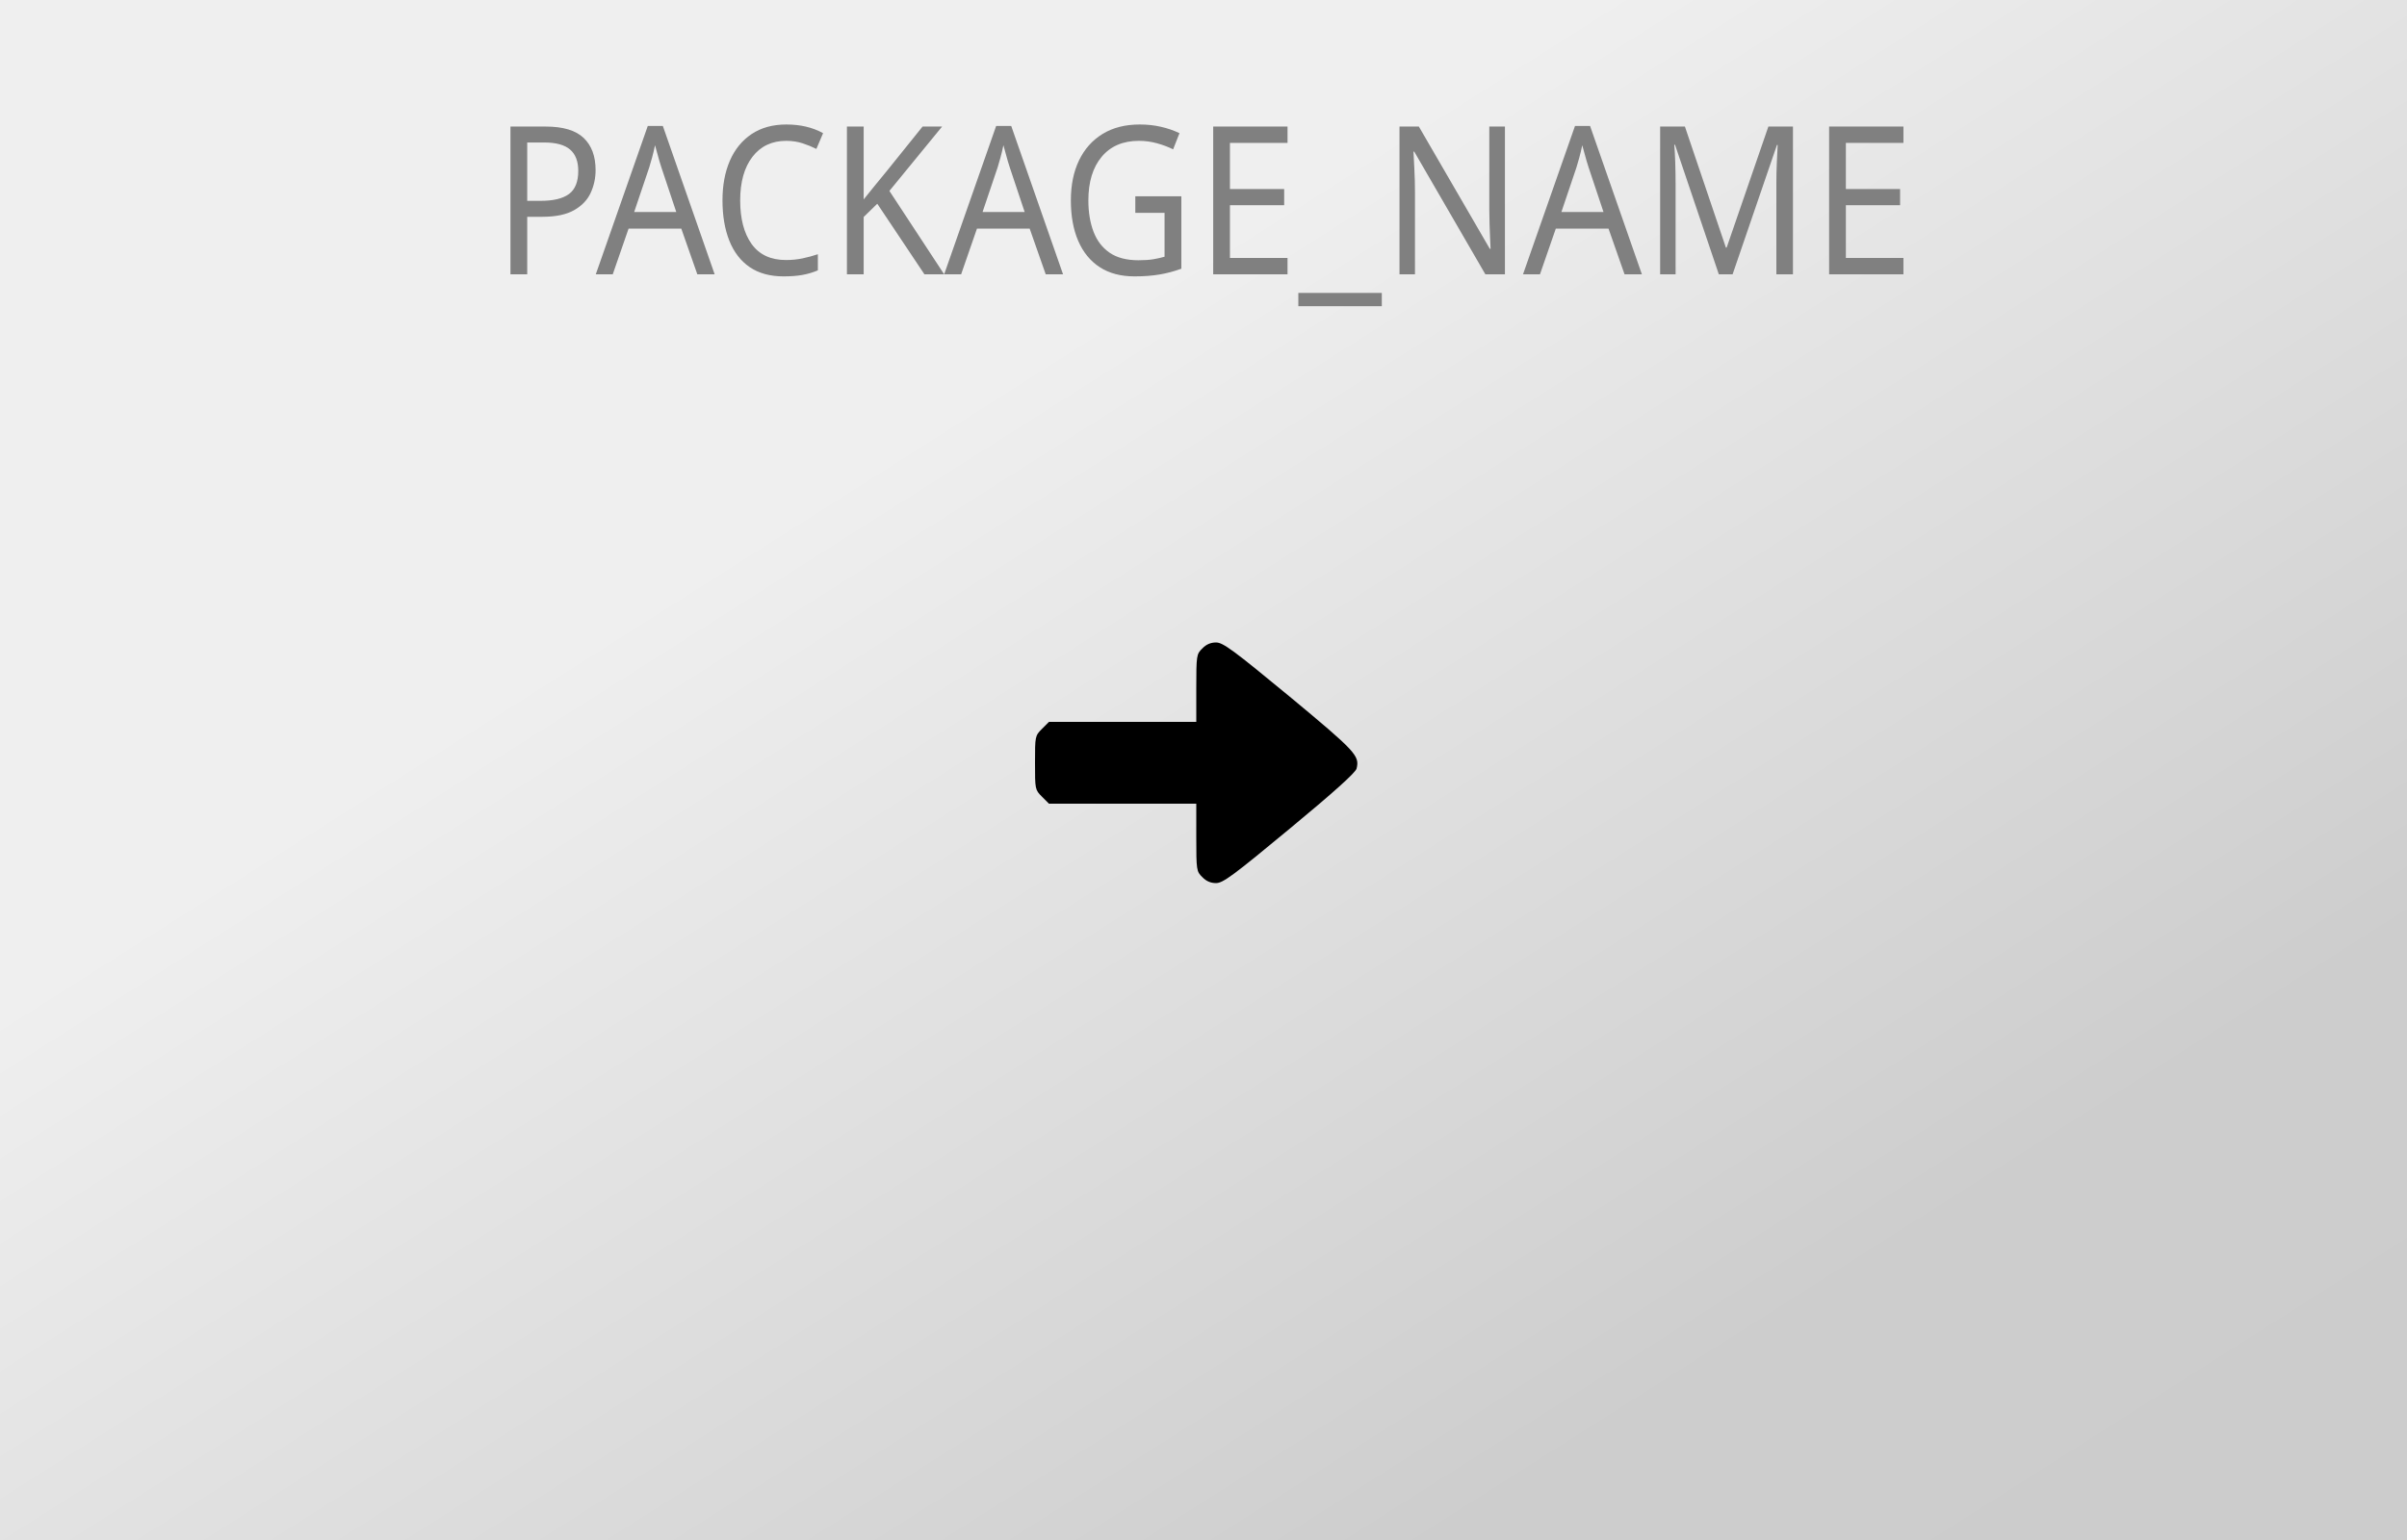
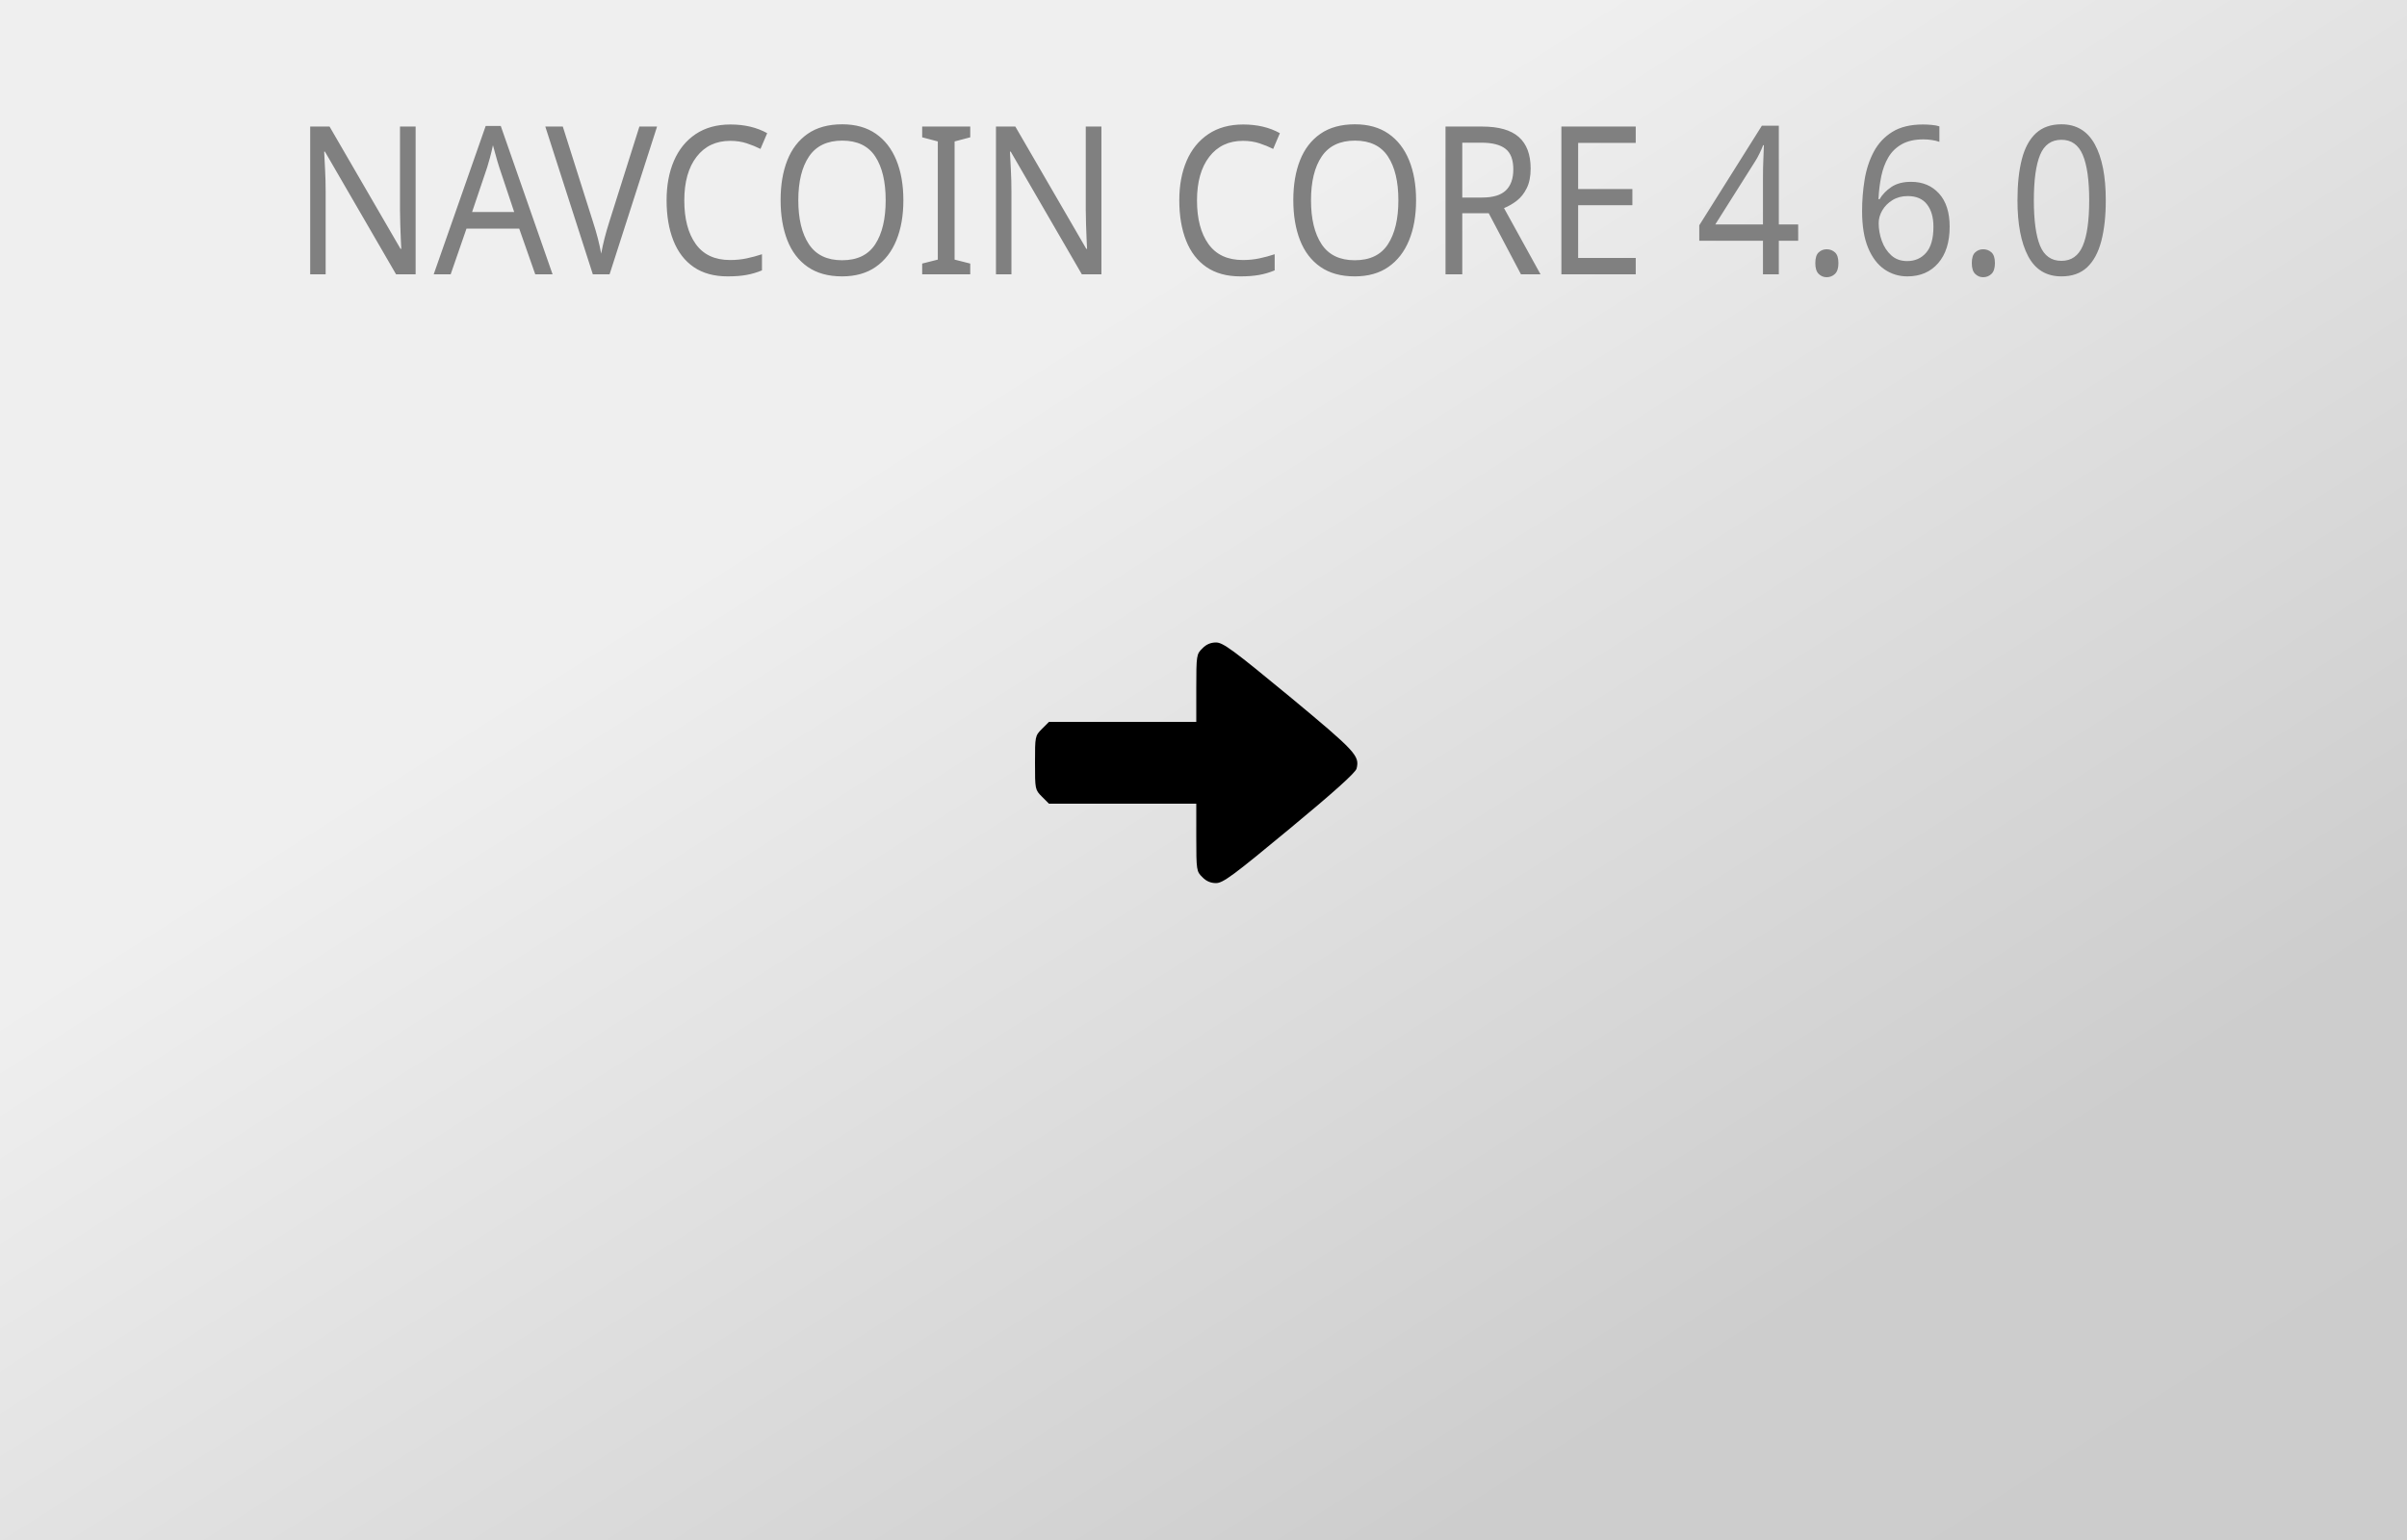
<svg xmlns="http://www.w3.org/2000/svg" version="1.0" width="1000pt" height="640pt" viewBox="0 0 1000 640" preserveAspectRatio="xMidYMid meet">
  <style type="text/css">
		text {
			font-family: "Tuffy";
			font-size: 86px;
			fill: gray;
			text-anchor: middle;
		}
	</style>
  <defs>
    <linearGradient id="gradient" x1="0%" y1="0%" x2="100%" y2="100%">
      <stop offset="0%" style="stop-color:rgb(239,239,239);stop-opacity:1" />
      <stop offset="33%" style="stop-color:rgb(239,239,239);stop-opacity:1" />
      <stop offset="80%" style="stop-color:rgb(205,205,205);stop-opacity:1" />
      <stop offset="100%" style="stop-color:rgb(204,204,204);stop-opacity:1" />
    </linearGradient>
  </defs>
  <rect width="1000" height="640" style="fill:url(#gradient);stroke-width:0" />
  <g transform="translate(500,0) scale(0.9, 1)">
-     <text x="0" y="114">PACKAGE_NAME</text>
+     <text x="0" y="114">NAVCOIN CORE 4.6.0</text>
  </g>
  <g transform="translate(0,640) scale(0.1,-0.1)" fill="#000000" stroke="none">
    <path d="M4995 3705 c-24 -23 -25 -29 -25 -165 l0 -140 -306 0 -306 0 -29 -29 c-29 -29 -29 -31 -29 -141 0 -110 0 -112 29 -141 l29 -29 306 0 306 0 0 -140 c0 -136 1 -142 25 -165 16 -17 35 -25 57 -25 29 0 72 32 306 226 180 149 274 233 278 250 13 53 -2 70 -278 299 -235 194 -277 225 -306 225 -22 0 -41 -8 -57 -25z" fixlter="url(#glow)" />
  </g>
</svg>
